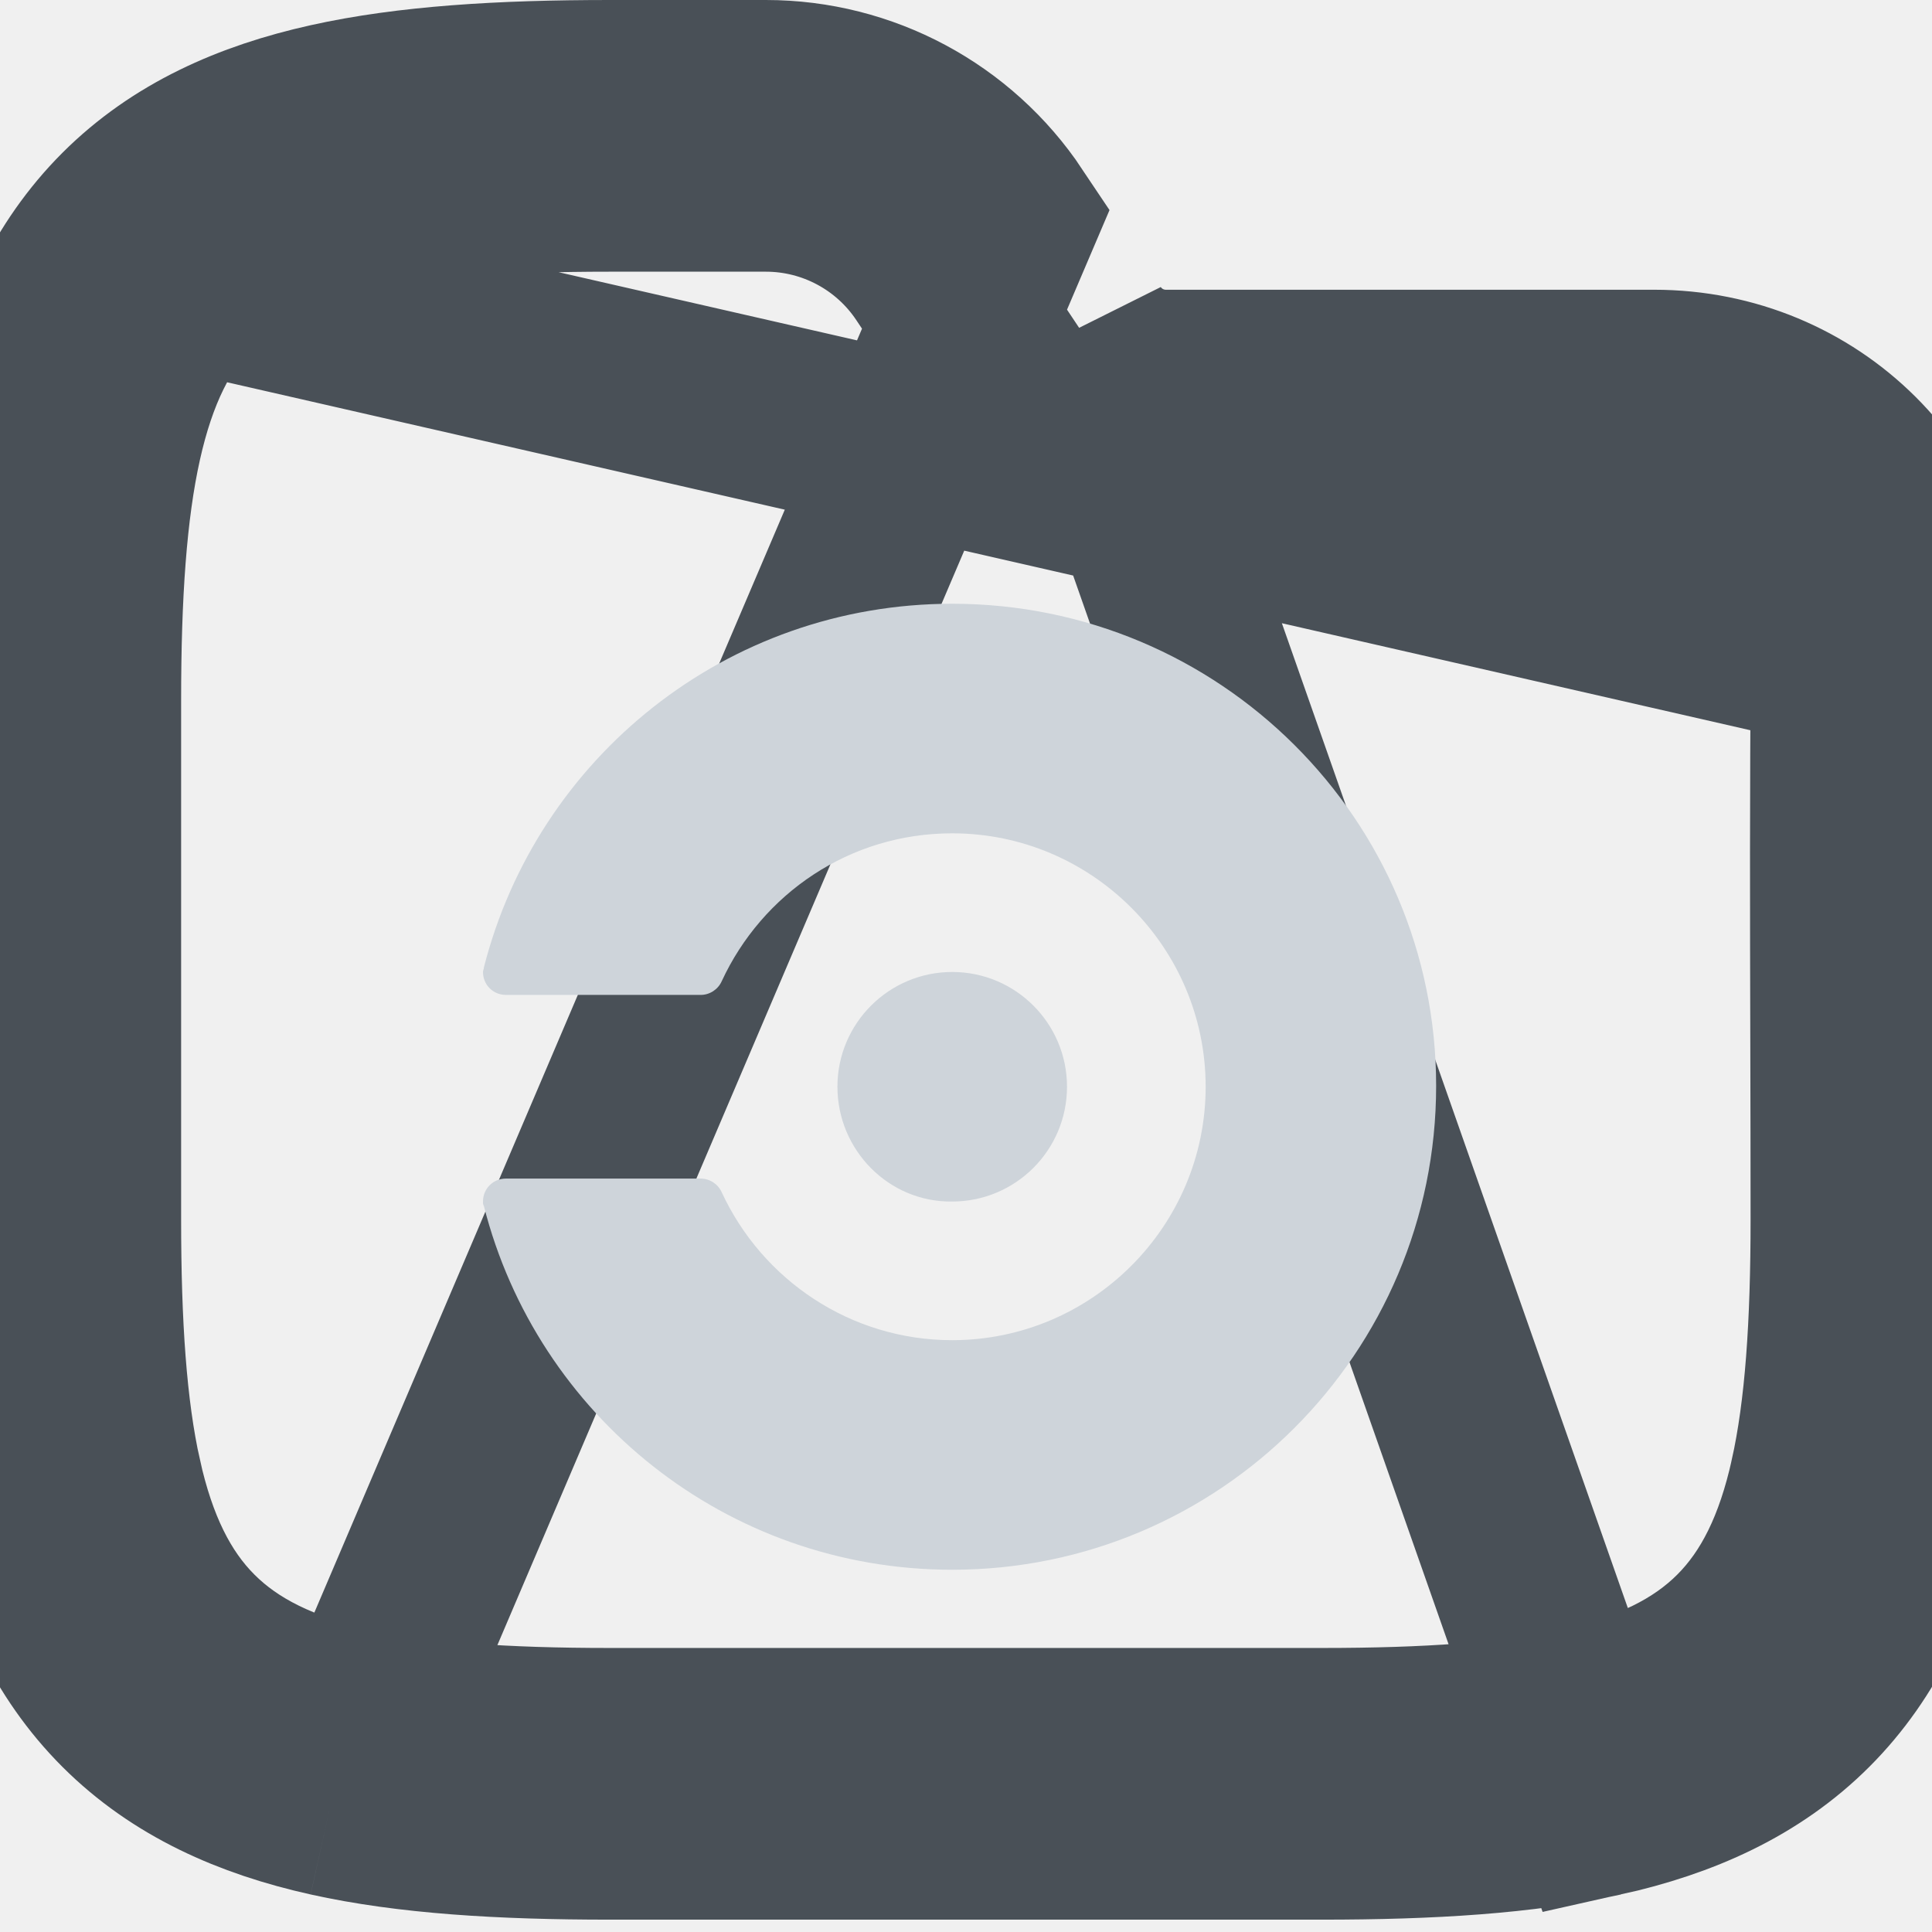
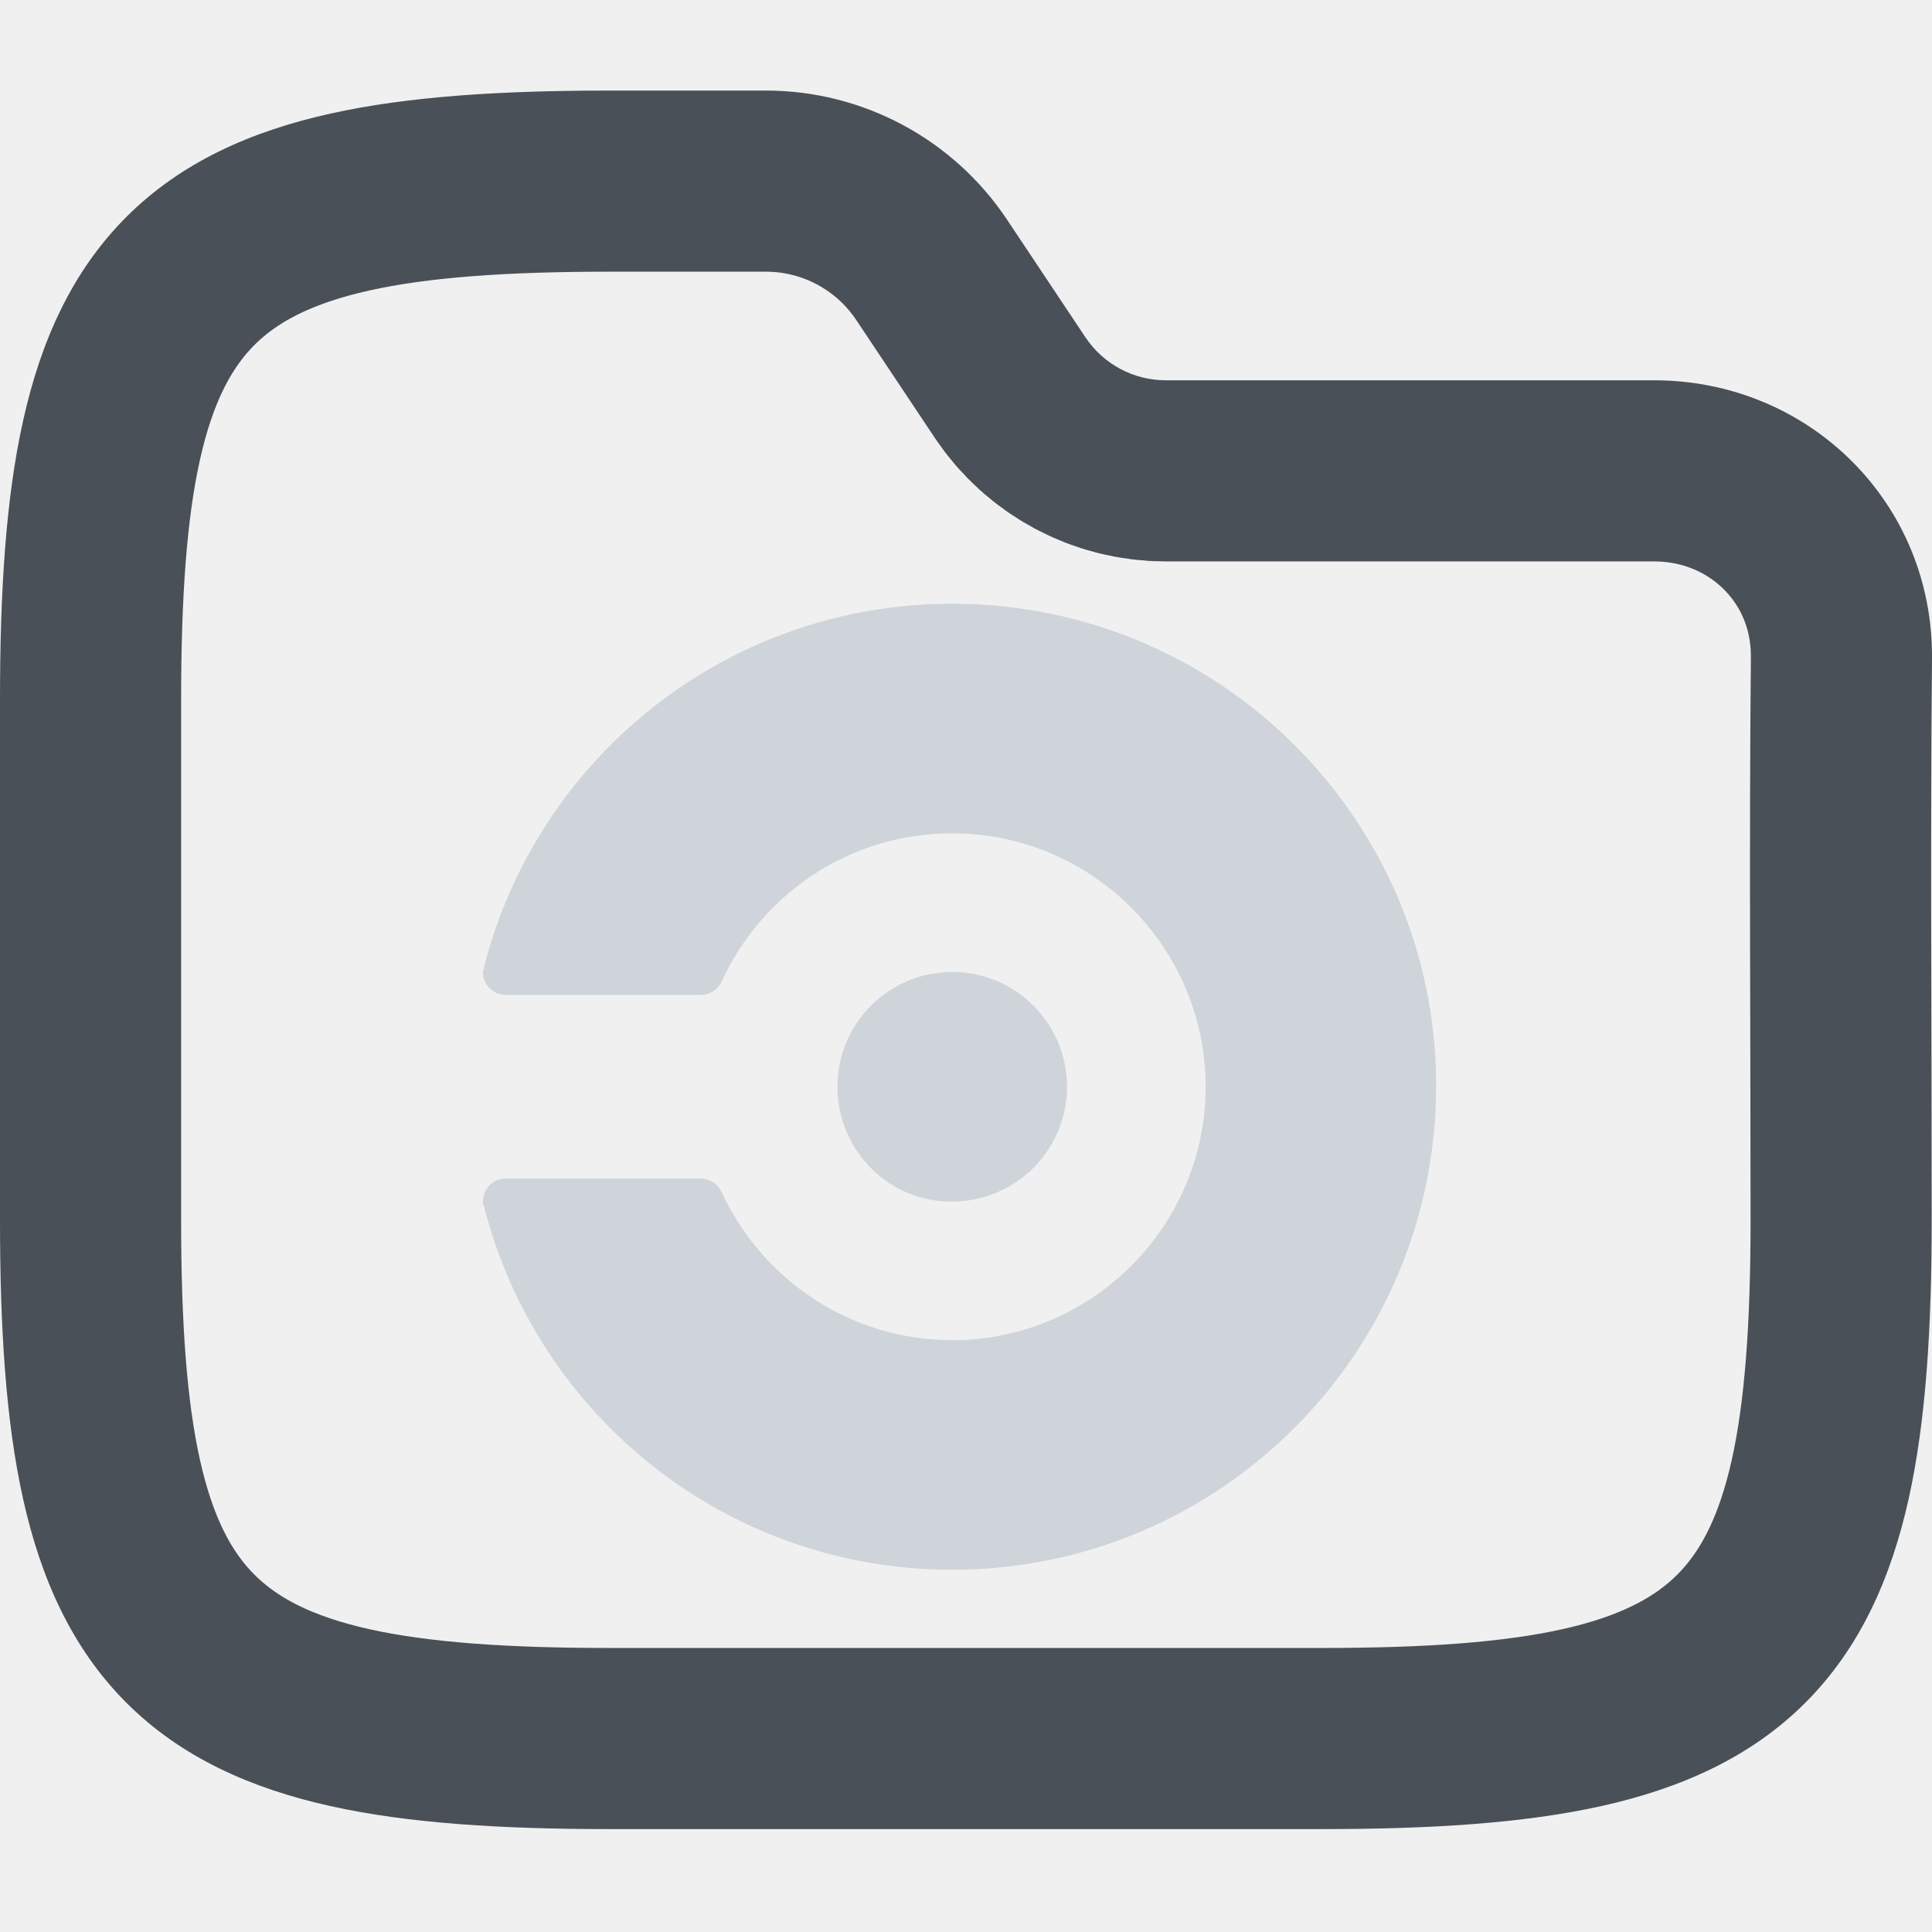
<svg xmlns="http://www.w3.org/2000/svg" width="64" height="64" viewBox="0 0 64 64" fill="none">
  <g clip-path="url(#clip0_715_3421)">
-     <path d="M53.049 59.828C55.679 59.243 57.992 58.217 59.804 56.405C61.616 54.593 62.642 52.28 63.227 49.65C63.803 47.057 63.99 43.968 63.99 40.396C63.99 38.456 63.986 36.516 63.981 34.575C63.97 30.327 63.96 26.078 64 21.83C64.048 16.634 59.906 12.598 54.794 12.598H38.619C37.55 12.598 36.551 12.064 35.957 11.174L53.049 59.828ZM53.049 59.828C50.456 60.404 47.367 60.591 43.795 60.591H20.195C16.623 60.591 13.534 60.404 10.941 59.828M53.049 59.828H10.941M61 21.802C61.032 18.317 58.282 15.598 54.794 15.598H38.619C36.546 15.598 34.611 14.562 33.461 12.838L33.461 12.838L30.861 8.938C30.861 8.938 30.861 8.938 30.861 8.938C29.637 7.103 27.577 6 25.371 6H20.195C16.692 6 13.863 6.187 11.592 6.692M61 21.802L6.308 9.308M61 21.802C60.96 26.068 60.97 30.347 60.981 34.605C60.986 36.54 60.99 38.472 60.99 40.396C60.99 43.899 60.803 46.728 60.298 48.999L60.298 49C59.793 51.273 58.967 52.999 57.682 54.283C56.398 55.568 54.672 56.394 52.399 56.899L52.398 56.899C50.127 57.404 47.298 57.591 43.795 57.591H20.195C16.692 57.591 13.863 57.404 11.592 56.899L11.592 56.899C9.318 56.394 7.592 55.568 6.308 54.283C5.023 52.999 4.198 51.273 3.692 48.999L0.767 49.65L3.692 48.999C3.187 46.728 3 43.899 3 40.396V23.195C3 19.692 3.187 16.863 3.692 14.592C4.198 12.318 5.023 10.592 6.308 9.308M61 21.802L6.308 9.308M11.592 6.692L10.941 3.764M11.592 6.692L10.941 3.764M11.592 6.692C9.318 7.198 7.592 8.023 6.308 9.308C6.308 9.308 6.308 9.308 6.308 9.308M10.941 3.764C8.311 4.348 5.999 5.374 4.186 7.186C2.374 8.999 1.348 11.311 0.764 13.941C0.187 16.535 0 19.623 0 23.195V40.396C0 43.968 0.187 47.057 0.764 49.65C1.348 52.28 2.374 54.593 4.186 56.405C5.999 58.217 8.311 59.243 10.941 59.828M10.941 3.764C13.534 3.187 16.623 3 20.195 3H25.371C28.58 3 31.577 4.604 33.358 7.274L10.941 59.828" stroke="#495057" stroke-width="6" />
+     <mask id="path-1-inside-1_715_3421" fill="white">
+       <path fill-rule="evenodd" clip-rule="evenodd" d="M10.941 3.764C13.534 3.187 16.623 3 20.195 3H25.371C28.58 3 31.577 4.604 33.358 7.274L35.957 11.174C36.551 12.064 37.55 12.598 38.619 12.598H54.794C59.906 12.598 64.048 16.634 64 21.83C63.941 28.018 63.99 34.208 63.99 40.396C63.99 43.968 63.803 47.057 63.227 49.65C62.642 52.28 61.616 54.593 59.804 56.405C57.992 58.217 55.679 59.243 53.049 59.828C50.456 60.404 47.367 60.591 43.795 60.591H20.195C16.623 60.591 13.534 60.404 10.941 59.828C8.311 59.243 5.999 58.217 4.186 56.405C2.374 54.593 1.348 52.28 0.764 49.65C0.187 47.057 0 43.968 0 40.396V23.195C0 19.623 0.187 16.535 0.764 13.941C1.348 11.311 2.374 8.999 4.186 7.186C5.999 5.374 8.311 4.348 10.941 3.764Z" />
+     </mask>
+     <path fill-rule="evenodd" clip-rule="evenodd" d="M10.941 3.764C13.534 3.187 16.623 3 20.195 3H25.371C28.58 3 31.577 4.604 33.358 7.274L35.957 11.174C36.551 12.064 37.55 12.598 38.619 12.598H54.794C59.906 12.598 64.048 16.634 64 21.83C63.941 28.018 63.99 34.208 63.99 40.396C63.99 43.968 63.803 47.057 63.227 49.65C62.642 52.28 61.616 54.593 59.804 56.405C57.992 58.217 55.679 59.243 53.049 59.828C50.456 60.404 47.367 60.591 43.795 60.591H20.195C16.623 60.591 13.534 60.404 10.941 59.828C8.311 59.243 5.999 58.217 4.186 56.405C2.374 54.593 1.348 52.28 0.764 49.65C0.187 47.057 0 43.968 0 40.396V23.195C0 19.623 0.187 16.535 0.764 13.941C1.348 11.311 2.374 8.999 4.186 7.186C5.999 5.374 8.311 4.348 10.941 3.764Z" stroke="#495057" stroke-width="12" mask="url(#path-1-inside-1_715_3421)" />
    <g clip-path="url(#clip1_715_3421)">
      <path d="M27.741 36C27.741 33.901 29.445 32.198 31.544 32.198C33.643 32.198 35.346 33.901 35.346 36C35.346 38.099 33.643 39.802 31.544 39.802C29.445 39.833 27.741 38.099 27.741 36ZM31.544 20C24.061 20 17.795 25.11 16.03 32.046C16.03 32.106 16 32.137 16 32.198C16 32.624 16.335 32.958 16.761 32.958H23.209C23.513 32.958 23.787 32.776 23.909 32.502C25.247 29.612 28.137 27.605 31.544 27.605C36.167 27.605 39.939 31.376 39.939 36C39.939 40.624 36.167 44.395 31.544 44.395C28.167 44.395 25.247 42.388 23.909 39.498C23.787 39.224 23.513 39.042 23.209 39.042H16.761C16.335 39.042 16 39.376 16 39.802C16 39.863 16 39.894 16.03 39.954C17.795 46.89 24.061 52 31.544 52C40.395 52 47.574 44.821 47.574 35.97C47.574 27.148 40.395 20 31.544 20Z" fill="#CED4DA" />
    </g>
  </g>
  <defs>
    <clipPath id="clip0_715_3421">
      <rect width="64" height="64" fill="white" />
    </clipPath>
    <clipPath id="clip1_715_3421">
      <rect width="31.574" height="32" fill="white" transform="translate(16 20)" />
    </clipPath>
  </defs>
</svg>
